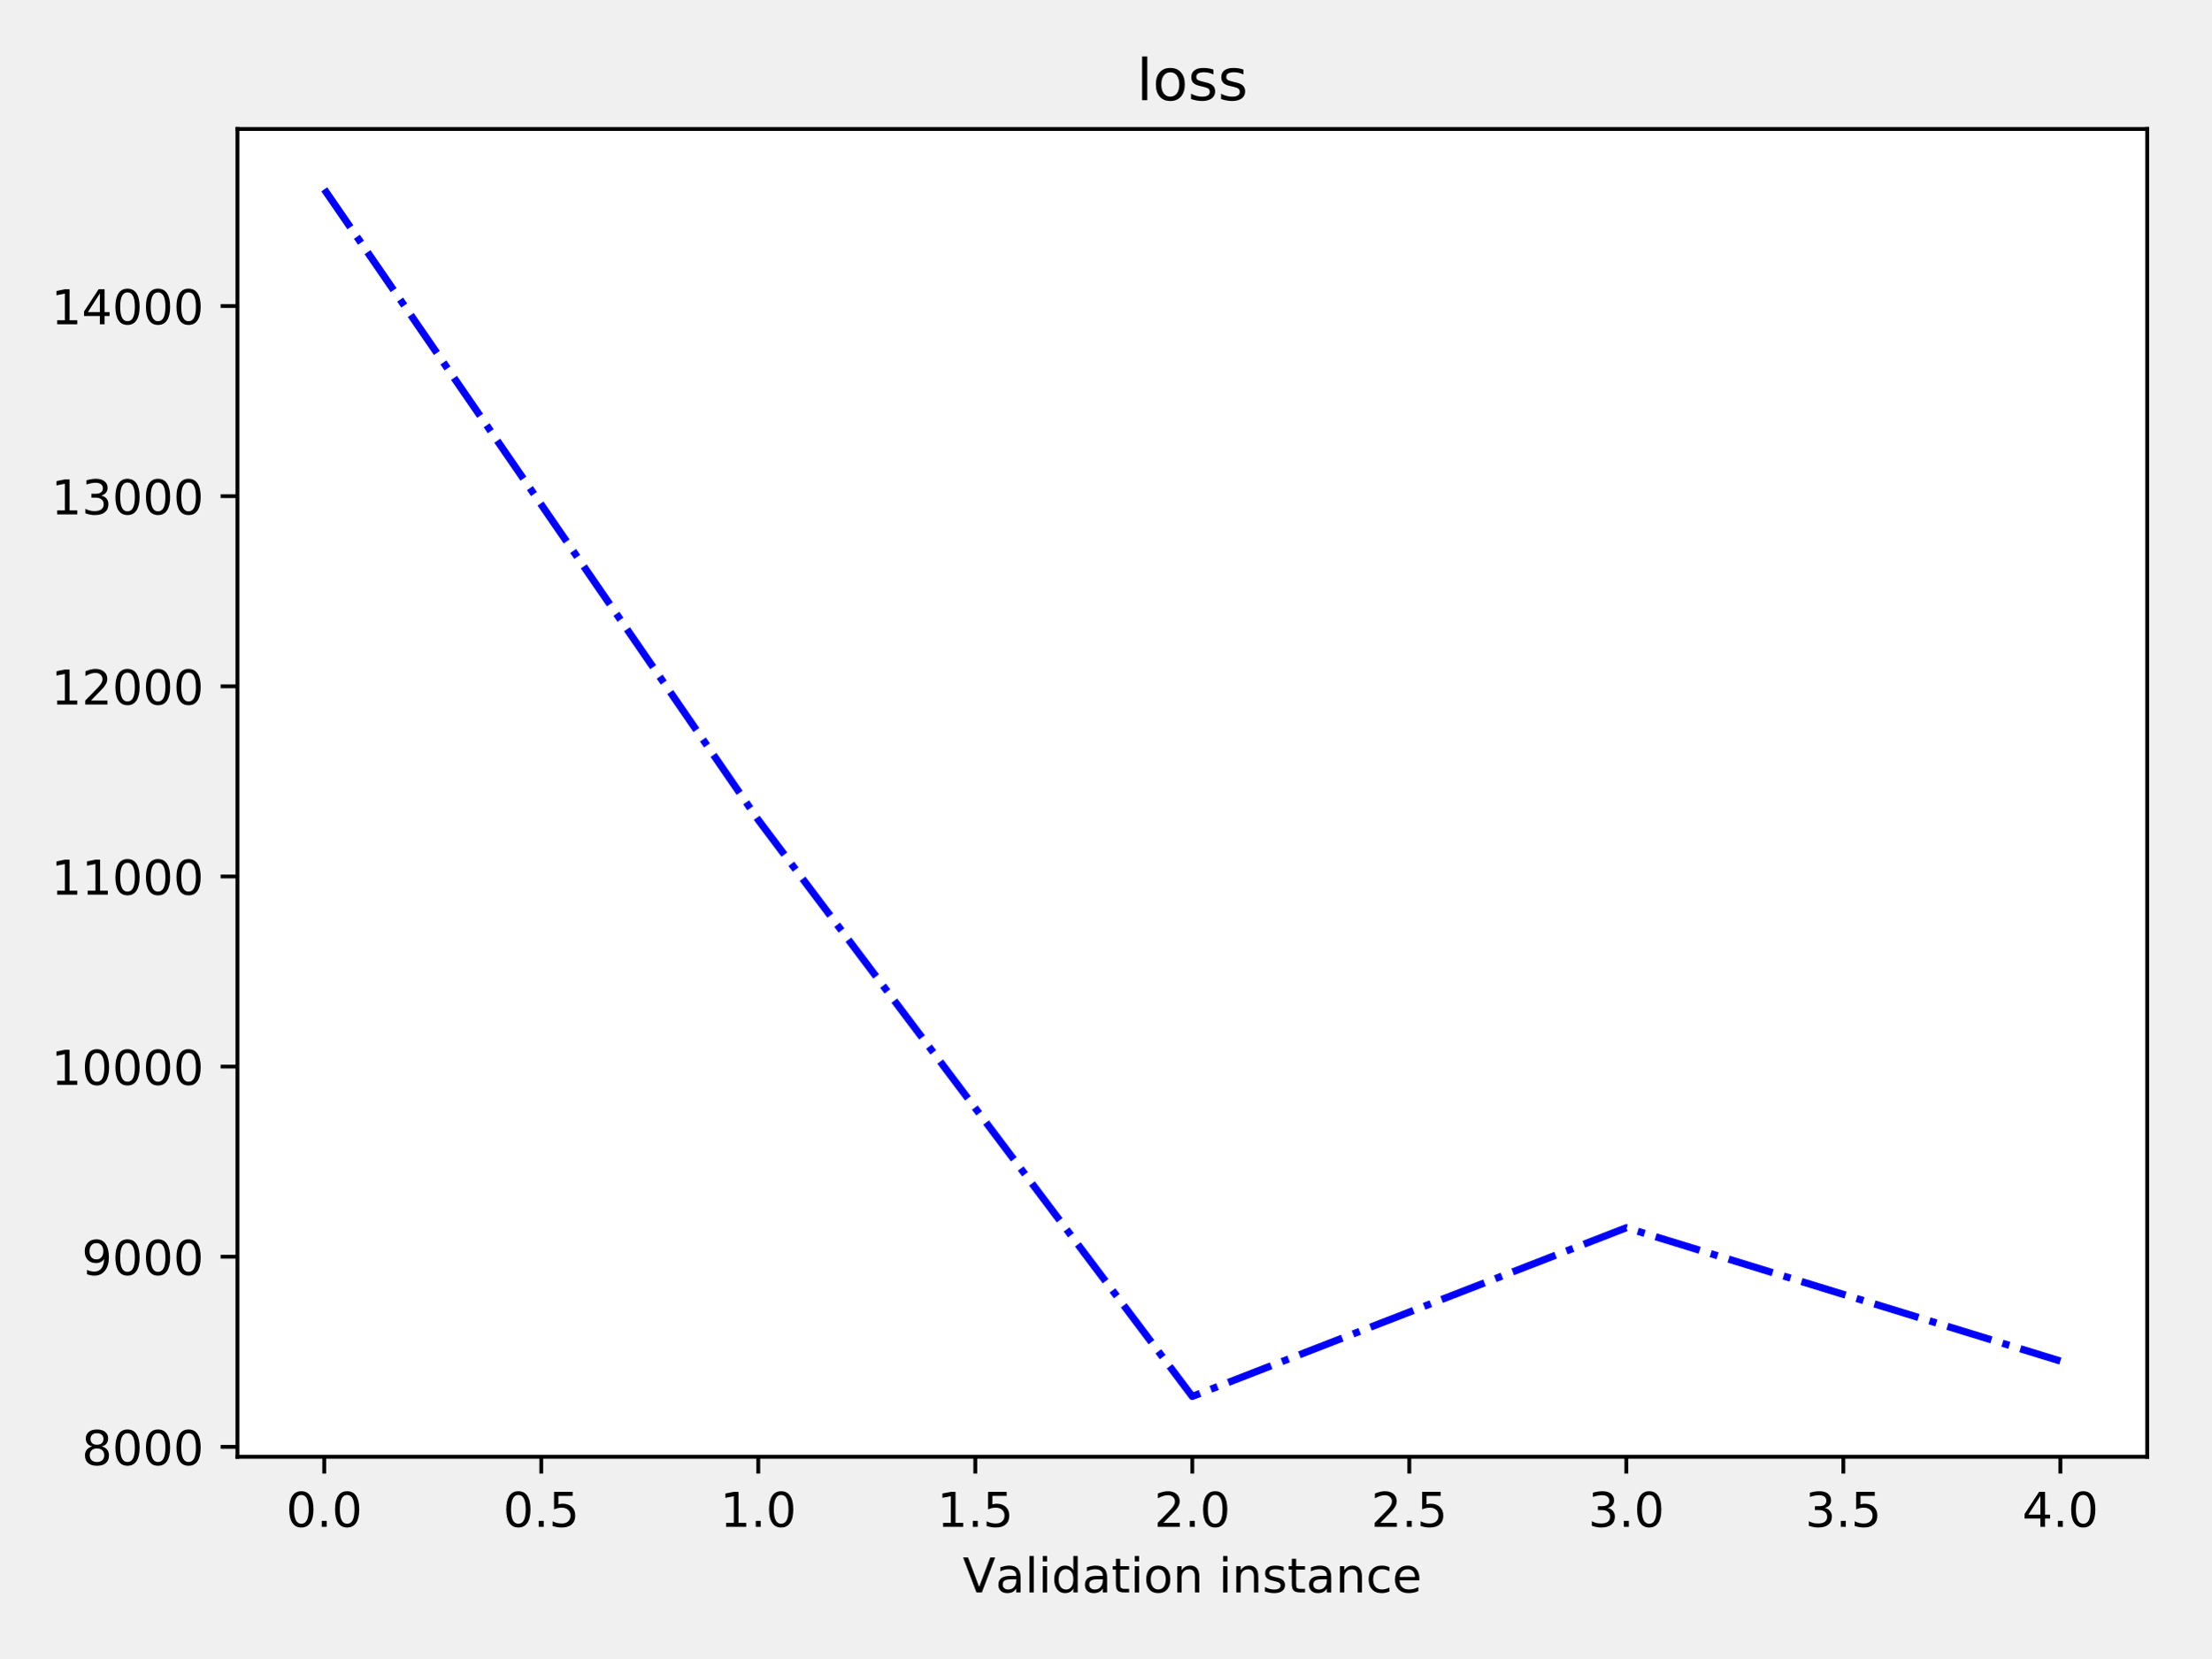
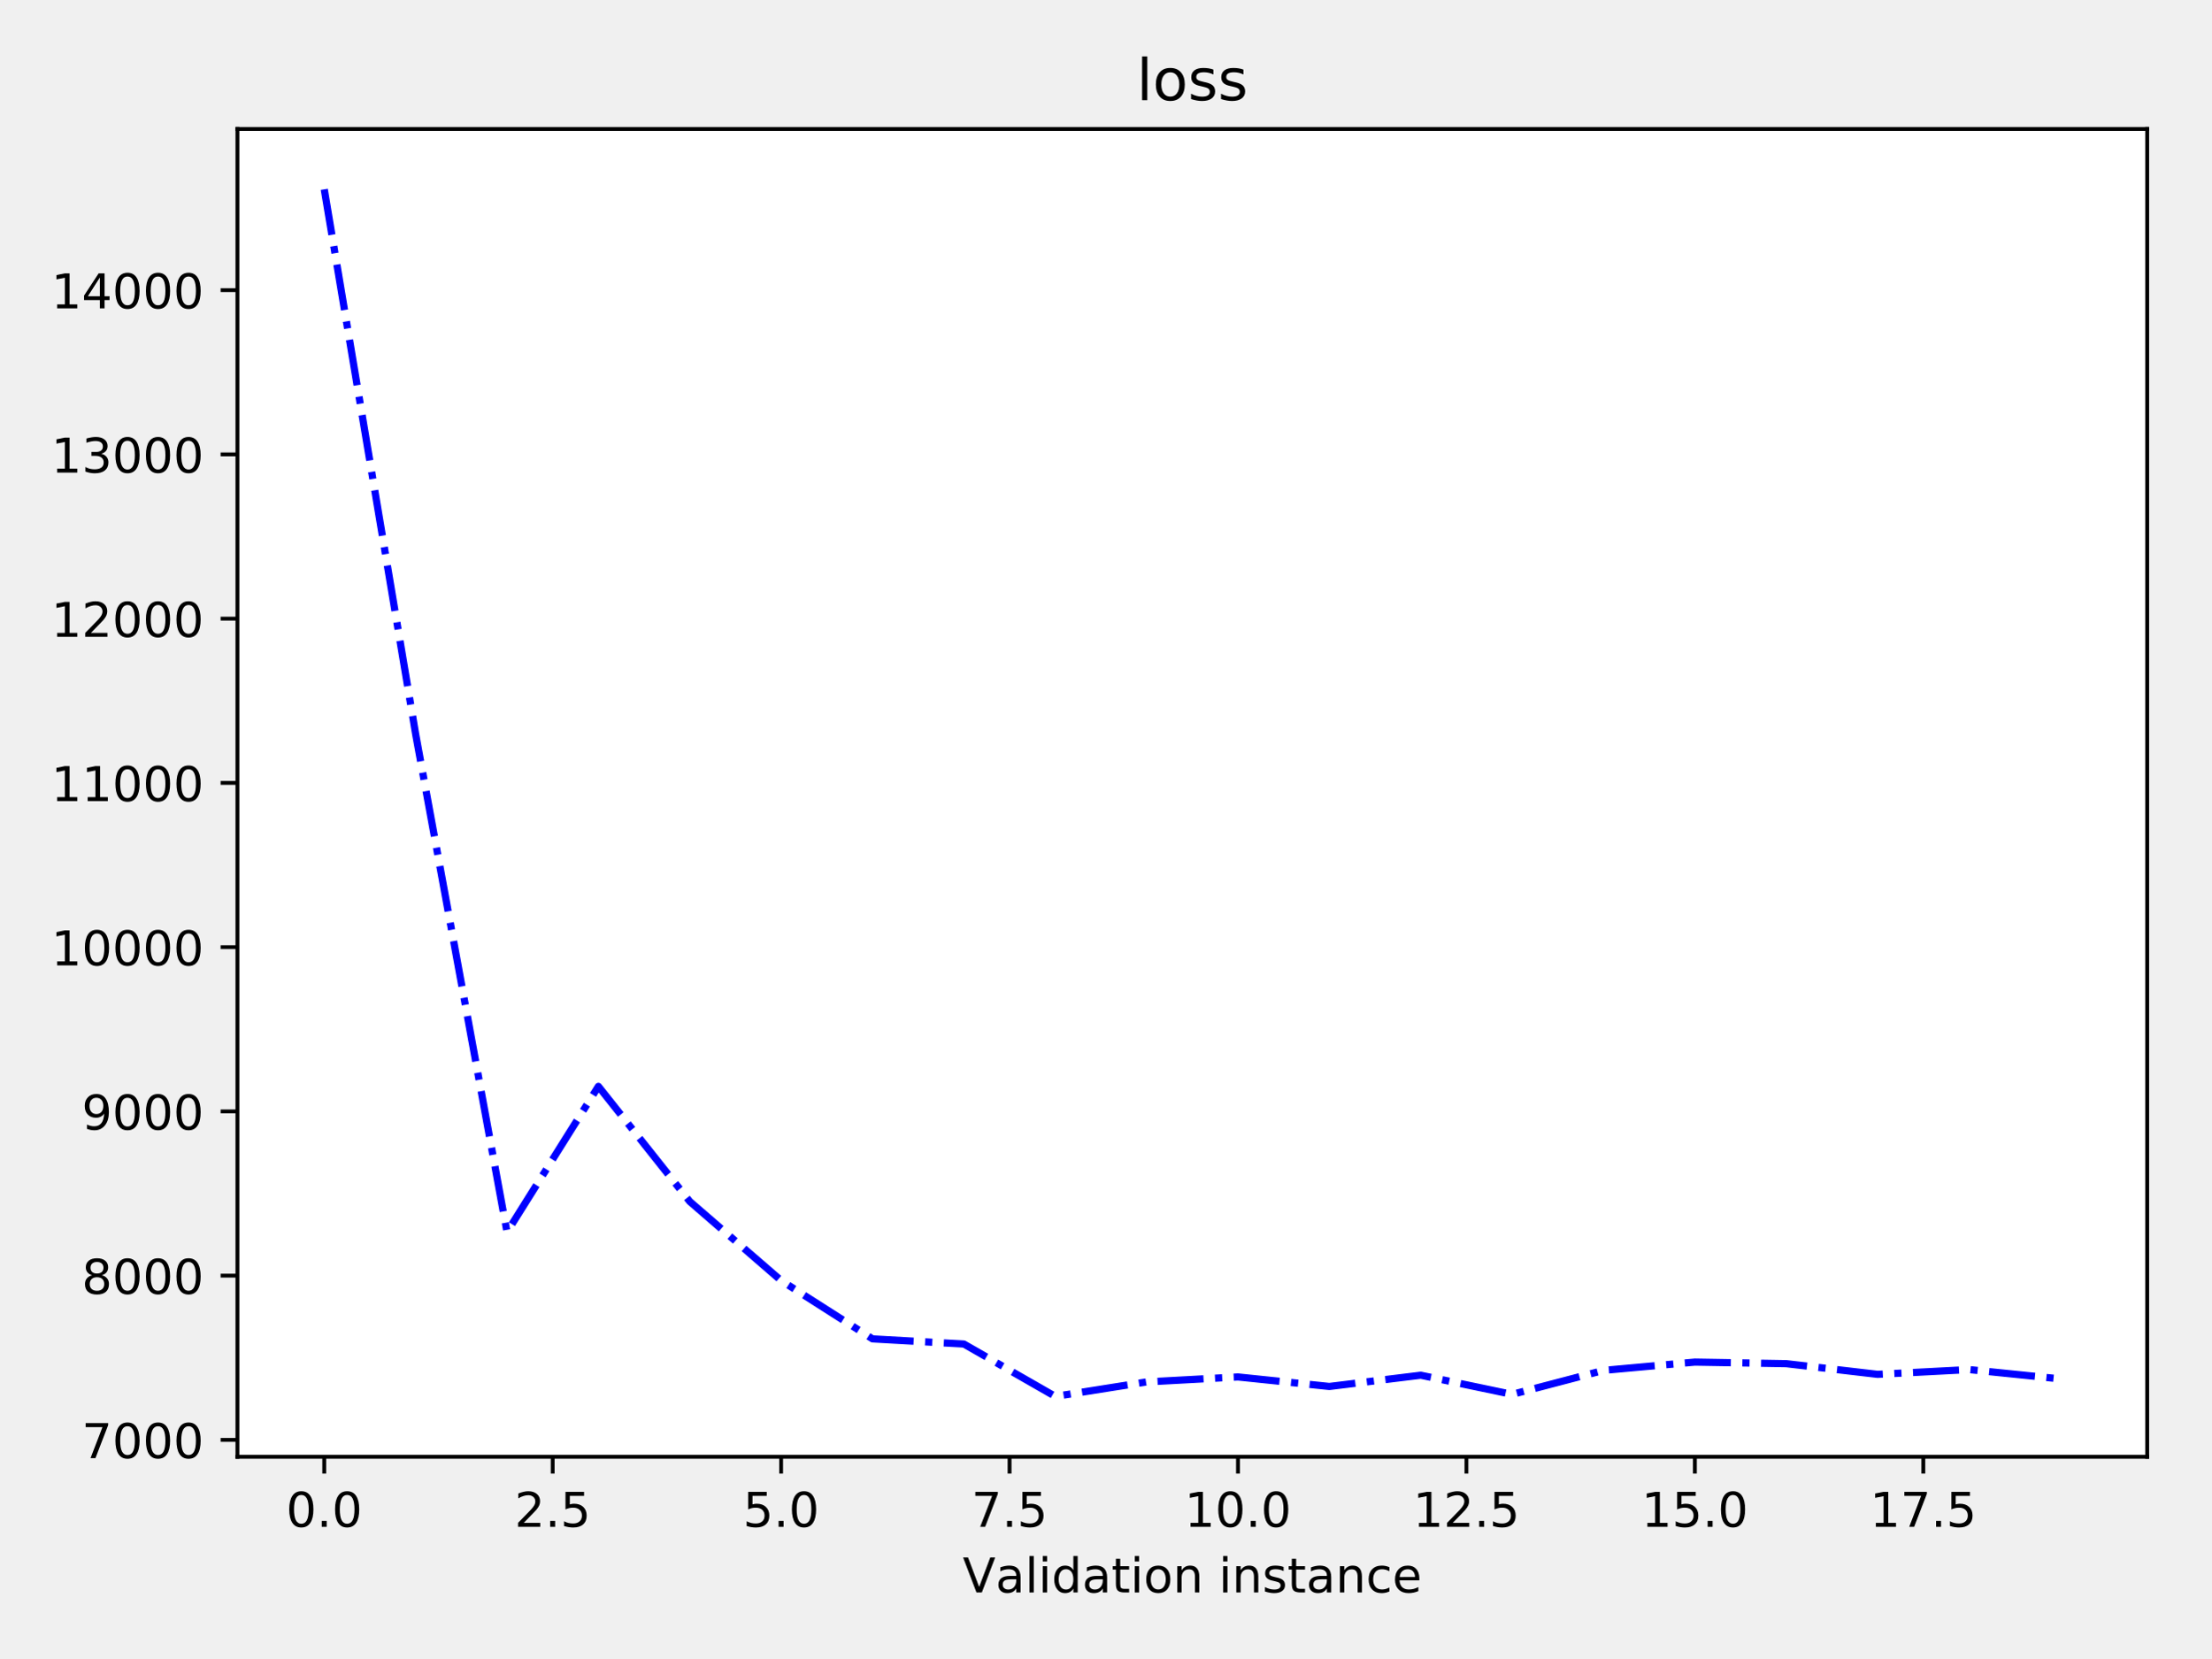
<svg xmlns="http://www.w3.org/2000/svg" xmlns:xlink="http://www.w3.org/1999/xlink" height="345.6pt" version="1.1" viewBox="0 0 460.8 345.6" width="460.8pt">
  <defs>
    <style type="text/css">
*{stroke-linecap:butt;stroke-linejoin:round;}
  </style>
  </defs>
  <g id="figure_1">
    <g id="axes_1">
      <g id="patch_1">
        <path d="M 49.48 303.64  L 447.48 303.64  L 447.48 26.88  L 49.48 26.88  z " style="fill:#ffffff;" />
      </g>
      <g id="matplotlib.axis_1">
        <g id="xtick_1">
          <g id="line2d_1">
            <defs>
-               <path d="M 0 0  L 0 3.5  " id="m86017aa1d9" style="stroke:#000000;stroke-width:0.8;" />
-             </defs>
-             <g>
-               <use style="stroke:#000000;stroke-width:0.8;" x="67.571" xlink:href="#m86017aa1d9" y="303.64" />
+               <path d="M 0 0  L 0 3.5  " id="ma559f43ba3" style="stroke:#000000;stroke-width:0.8;" />
+             </defs>
+             <g>
+               <use style="stroke:#000000;stroke-width:0.8;" x="67.571" xlink:href="#ma559f43ba3" y="303.64" />
            </g>
          </g>
          <g id="text_1">
            <defs>
              <path d="M 31.781 66.406  Q 24.172 66.406 20.328 58.906  Q 16.5 51.422 16.5 36.375  Q 16.5 21.391 20.328 13.891  Q 24.172 6.391 31.781 6.391  Q 39.453 6.391 43.281 13.891  Q 47.125 21.391 47.125 36.375  Q 47.125 51.422 43.281 58.906  Q 39.453 66.406 31.781 66.406  z M 31.781 74.219  Q 44.047 74.219 50.516 64.516  Q 56.984 54.828 56.984 36.375  Q 56.984 17.969 50.516 8.266  Q 44.047 -1.422 31.781 -1.422  Q 19.531 -1.422 13.062 8.266  Q 6.594 17.969 6.594 36.375  Q 6.594 54.828 13.062 64.516  Q 19.531 74.219 31.781 74.219  z " id="DejaVuSans-30" />
              <path d="M 10.688 12.406  L 21 12.406  L 21 0  L 10.688 0  z " id="DejaVuSans-2e" />
            </defs>
            <g transform="translate(59.61935 318.2384)scale(0.1 -0.1)">
              <use xlink:href="#DejaVuSans-30" />
              <use x="63.623" xlink:href="#DejaVuSans-2e" />
              <use x="95.41" xlink:href="#DejaVuSans-30" />
            </g>
          </g>
        </g>
        <g id="xtick_2">
          <g id="line2d_2">
            <g>
-               <use style="stroke:#000000;stroke-width:0.8;" x="112.798" xlink:href="#m86017aa1d9" y="303.64" />
+               <use style="stroke:#000000;stroke-width:0.8;" x="115.179" xlink:href="#ma559f43ba3" y="303.64" />
            </g>
          </g>
          <g id="text_2">
            <defs>
+               <path d="M 19.188 8.297  L 53.609 8.297  L 53.609 0  L 7.328 0  L 7.328 8.297  Q 12.938 14.109 22.625 23.891  Q 32.328 33.688 34.812 36.531  Q 39.547 41.844 41.422 45.531  Q 43.312 49.219 43.312 52.781  Q 43.312 58.594 39.234 62.25  Q 35.156 65.922 28.609 65.922  Q 23.969 65.922 18.812 64.312  Q 13.672 62.703 7.812 59.422  L 7.812 69.391  Q 13.766 71.781 18.938 73  Q 24.125 74.219 28.422 74.219  Q 39.75 74.219 46.484 68.547  Q 53.219 62.891 53.219 53.422  Q 53.219 48.922 51.531 44.891  Q 49.859 40.875 45.406 35.406  Q 44.188 33.984 37.641 27.219  Q 31.109 20.453 19.188 8.297  z " id="DejaVuSans-32" />
              <path d="M 10.797 72.906  L 49.516 72.906  L 49.516 64.594  L 19.828 64.594  L 19.828 46.734  Q 21.969 47.469 24.109 47.828  Q 26.266 48.188 28.422 48.188  Q 40.625 48.188 47.75 41.5  Q 54.891 34.812 54.891 23.391  Q 54.891 11.625 47.562 5.094  Q 40.234 -1.422 26.906 -1.422  Q 22.312 -1.422 17.547 -0.641  Q 12.797 0.141 7.719 1.703  L 7.719 11.625  Q 12.109 9.234 16.797 8.062  Q 21.484 6.891 26.703 6.891  Q 35.156 6.891 40.078 11.328  Q 45.016 15.766 45.016 23.391  Q 45.016 31 40.078 35.438  Q 35.156 39.891 26.703 39.891  Q 22.75 39.891 18.812 39.016  Q 14.891 38.141 10.797 36.281  z " id="DejaVuSans-35" />
            </defs>
-             <g transform="translate(104.8466 318.2384)scale(0.1 -0.1)">
-               <use xlink:href="#DejaVuSans-30" />
-               <use x="63.623" xlink:href="#DejaVuSans-2e" />
-               <use x="95.41" xlink:href="#DejaVuSans-35" />
-             </g>
-           </g>
-         </g>
-         <g id="xtick_3">
-           <g id="line2d_3">
-             <g>
-               <use style="stroke:#000000;stroke-width:0.8;" x="158.025" xlink:href="#m86017aa1d9" y="303.64" />
-             </g>
-           </g>
-           <g id="text_3">
-             <defs>
-               <path d="M 12.406 8.297  L 28.516 8.297  L 28.516 63.922  L 10.984 60.406  L 10.984 69.391  L 28.422 72.906  L 38.281 72.906  L 38.281 8.297  L 54.391 8.297  L 54.391 0  L 12.406 0  z " id="DejaVuSans-31" />
-             </defs>
-             <g transform="translate(150.0739 318.2384)scale(0.1 -0.1)">
-               <use xlink:href="#DejaVuSans-31" />
-               <use x="63.623" xlink:href="#DejaVuSans-2e" />
-               <use x="95.41" xlink:href="#DejaVuSans-30" />
-             </g>
-           </g>
-         </g>
-         <g id="xtick_4">
-           <g id="line2d_4">
-             <g>
-               <use style="stroke:#000000;stroke-width:0.8;" x="203.253" xlink:href="#m86017aa1d9" y="303.64" />
-             </g>
-           </g>
-           <g id="text_4">
-             <g transform="translate(195.3012 318.2384)scale(0.1 -0.1)">
-               <use xlink:href="#DejaVuSans-31" />
-               <use x="63.623" xlink:href="#DejaVuSans-2e" />
-               <use x="95.41" xlink:href="#DejaVuSans-35" />
-             </g>
-           </g>
-         </g>
-         <g id="xtick_5">
-           <g id="line2d_5">
-             <g>
-               <use style="stroke:#000000;stroke-width:0.8;" x="248.48" xlink:href="#m86017aa1d9" y="303.64" />
-             </g>
-           </g>
-           <g id="text_5">
-             <defs>
-               <path d="M 19.188 8.297  L 53.609 8.297  L 53.609 0  L 7.328 0  L 7.328 8.297  Q 12.938 14.109 22.625 23.891  Q 32.328 33.688 34.812 36.531  Q 39.547 41.844 41.422 45.531  Q 43.312 49.219 43.312 52.781  Q 43.312 58.594 39.234 62.25  Q 35.156 65.922 28.609 65.922  Q 23.969 65.922 18.812 64.312  Q 13.672 62.703 7.812 59.422  L 7.812 69.391  Q 13.766 71.781 18.938 73  Q 24.125 74.219 28.422 74.219  Q 39.75 74.219 46.484 68.547  Q 53.219 62.891 53.219 53.422  Q 53.219 48.922 51.531 44.891  Q 49.859 40.875 45.406 35.406  Q 44.188 33.984 37.641 27.219  Q 31.109 20.453 19.188 8.297  z " id="DejaVuSans-32" />
-             </defs>
-             <g transform="translate(240.5284 318.2384)scale(0.1 -0.1)">
-               <use xlink:href="#DejaVuSans-32" />
-               <use x="63.623" xlink:href="#DejaVuSans-2e" />
-               <use x="95.41" xlink:href="#DejaVuSans-30" />
-             </g>
-           </g>
-         </g>
-         <g id="xtick_6">
-           <g id="line2d_6">
-             <g>
-               <use style="stroke:#000000;stroke-width:0.8;" x="293.707" xlink:href="#m86017aa1d9" y="303.64" />
-             </g>
-           </g>
-           <g id="text_6">
-             <g transform="translate(285.7557 318.2384)scale(0.1 -0.1)">
+             <g transform="translate(107.227 318.2384)scale(0.1 -0.1)">
              <use xlink:href="#DejaVuSans-32" />
              <use x="63.623" xlink:href="#DejaVuSans-2e" />
              <use x="95.41" xlink:href="#DejaVuSans-35" />
            </g>
          </g>
        </g>
+         <g id="xtick_3">
+           <g id="line2d_3">
+             <g>
+               <use style="stroke:#000000;stroke-width:0.8;" x="162.786" xlink:href="#ma559f43ba3" y="303.64" />
+             </g>
+           </g>
+           <g id="text_3">
+             <g transform="translate(154.8347 318.2384)scale(0.1 -0.1)">
+               <use xlink:href="#DejaVuSans-35" />
+               <use x="63.623" xlink:href="#DejaVuSans-2e" />
+               <use x="95.41" xlink:href="#DejaVuSans-30" />
+             </g>
+           </g>
+         </g>
+         <g id="xtick_4">
+           <g id="line2d_4">
+             <g>
+               <use style="stroke:#000000;stroke-width:0.8;" x="210.394" xlink:href="#ma559f43ba3" y="303.64" />
+             </g>
+           </g>
+           <g id="text_4">
+             <defs>
+               <path d="M 8.203 72.906  L 55.078 72.906  L 55.078 68.703  L 28.609 0  L 18.312 0  L 43.219 64.594  L 8.203 64.594  z " id="DejaVuSans-37" />
+             </defs>
+             <g transform="translate(202.4423 318.2384)scale(0.1 -0.1)">
+               <use xlink:href="#DejaVuSans-37" />
+               <use x="63.623" xlink:href="#DejaVuSans-2e" />
+               <use x="95.41" xlink:href="#DejaVuSans-35" />
+             </g>
+           </g>
+         </g>
+         <g id="xtick_5">
+           <g id="line2d_5">
+             <g>
+               <use style="stroke:#000000;stroke-width:0.8;" x="258.002" xlink:href="#ma559f43ba3" y="303.64" />
+             </g>
+           </g>
+           <g id="text_5">
+             <defs>
+               <path d="M 12.406 8.297  L 28.516 8.297  L 28.516 63.922  L 10.984 60.406  L 10.984 69.391  L 28.422 72.906  L 38.281 72.906  L 38.281 8.297  L 54.391 8.297  L 54.391 0  L 12.406 0  z " id="DejaVuSans-31" />
+             </defs>
+             <g transform="translate(246.8687 318.2384)scale(0.1 -0.1)">
+               <use xlink:href="#DejaVuSans-31" />
+               <use x="63.623" xlink:href="#DejaVuSans-30" />
+               <use x="127.246" xlink:href="#DejaVuSans-2e" />
+               <use x="159.033" xlink:href="#DejaVuSans-30" />
+             </g>
+           </g>
+         </g>
+         <g id="xtick_6">
+           <g id="line2d_6">
+             <g>
+               <use style="stroke:#000000;stroke-width:0.8;" x="305.609" xlink:href="#ma559f43ba3" y="303.64" />
+             </g>
+           </g>
+           <g id="text_6">
+             <g transform="translate(294.4764 318.2384)scale(0.1 -0.1)">
+               <use xlink:href="#DejaVuSans-31" />
+               <use x="63.623" xlink:href="#DejaVuSans-32" />
+               <use x="127.246" xlink:href="#DejaVuSans-2e" />
+               <use x="159.033" xlink:href="#DejaVuSans-35" />
+             </g>
+           </g>
+         </g>
        <g id="xtick_7">
          <g id="line2d_7">
            <g>
-               <use style="stroke:#000000;stroke-width:0.8;" x="338.935" xlink:href="#m86017aa1d9" y="303.64" />
+               <use style="stroke:#000000;stroke-width:0.8;" x="353.217" xlink:href="#ma559f43ba3" y="303.64" />
            </g>
          </g>
          <g id="text_7">
-             <defs>
-               <path d="M 40.578 39.312  Q 47.656 37.797 51.625 33  Q 55.609 28.219 55.609 21.188  Q 55.609 10.406 48.188 4.484  Q 40.766 -1.422 27.094 -1.422  Q 22.516 -1.422 17.656 -0.516  Q 12.797 0.391 7.625 2.203  L 7.625 11.719  Q 11.719 9.328 16.594 8.109  Q 21.484 6.891 26.812 6.891  Q 36.078 6.891 40.938 10.547  Q 45.797 14.203 45.797 21.188  Q 45.797 27.641 41.281 31.266  Q 36.766 34.906 28.719 34.906  L 20.219 34.906  L 20.219 43.016  L 29.109 43.016  Q 36.375 43.016 40.234 45.922  Q 44.094 48.828 44.094 54.297  Q 44.094 59.906 40.109 62.906  Q 36.141 65.922 28.719 65.922  Q 24.656 65.922 20.016 65.031  Q 15.375 64.156 9.812 62.312  L 9.812 71.094  Q 15.438 72.656 20.344 73.438  Q 25.25 74.219 29.594 74.219  Q 40.828 74.219 47.359 69.109  Q 53.906 64.016 53.906 55.328  Q 53.906 49.266 50.438 45.094  Q 46.969 40.922 40.578 39.312  z " id="DejaVuSans-33" />
-             </defs>
-             <g transform="translate(330.983 318.2384)scale(0.1 -0.1)">
-               <use xlink:href="#DejaVuSans-33" />
-               <use x="63.623" xlink:href="#DejaVuSans-2e" />
-               <use x="95.41" xlink:href="#DejaVuSans-30" />
+             <g transform="translate(342.084 318.2384)scale(0.1 -0.1)">
+               <use xlink:href="#DejaVuSans-31" />
+               <use x="63.623" xlink:href="#DejaVuSans-35" />
+               <use x="127.246" xlink:href="#DejaVuSans-2e" />
+               <use x="159.033" xlink:href="#DejaVuSans-30" />
            </g>
          </g>
        </g>
        <g id="xtick_8">
          <g id="line2d_8">
            <g>
-               <use style="stroke:#000000;stroke-width:0.8;" x="384.162" xlink:href="#m86017aa1d9" y="303.64" />
+               <use style="stroke:#000000;stroke-width:0.8;" x="400.824" xlink:href="#ma559f43ba3" y="303.64" />
            </g>
          </g>
          <g id="text_8">
-             <g transform="translate(376.2103 318.2384)scale(0.1 -0.1)">
-               <use xlink:href="#DejaVuSans-33" />
-               <use x="63.623" xlink:href="#DejaVuSans-2e" />
-               <use x="95.41" xlink:href="#DejaVuSans-35" />
-             </g>
-           </g>
-         </g>
-         <g id="xtick_9">
-           <g id="line2d_9">
-             <g>
-               <use style="stroke:#000000;stroke-width:0.8;" x="429.389" xlink:href="#m86017aa1d9" y="303.64" />
-             </g>
-           </g>
-           <g id="text_9">
-             <defs>
-               <path d="M 37.797 64.312  L 12.891 25.391  L 37.797 25.391  z M 35.203 72.906  L 47.609 72.906  L 47.609 25.391  L 58.016 25.391  L 58.016 17.188  L 47.609 17.188  L 47.609 0  L 37.797 0  L 37.797 17.188  L 4.891 17.188  L 4.891 26.703  z " id="DejaVuSans-34" />
-             </defs>
-             <g transform="translate(421.4375 318.2384)scale(0.1 -0.1)">
-               <use xlink:href="#DejaVuSans-34" />
-               <use x="63.623" xlink:href="#DejaVuSans-2e" />
-               <use x="95.41" xlink:href="#DejaVuSans-30" />
-             </g>
-           </g>
-         </g>
-         <g id="text_10">
+             <g transform="translate(389.6917 318.2384)scale(0.1 -0.1)">
+               <use xlink:href="#DejaVuSans-31" />
+               <use x="63.623" xlink:href="#DejaVuSans-37" />
+               <use x="127.246" xlink:href="#DejaVuSans-2e" />
+               <use x="159.033" xlink:href="#DejaVuSans-35" />
+             </g>
+           </g>
+         </g>
+         <g id="text_9">
          <defs>
            <path d="M 28.609 0  L 0.781 72.906  L 11.078 72.906  L 34.188 11.531  L 57.328 72.906  L 67.578 72.906  L 39.797 0  z " id="DejaVuSans-56" />
            <path d="M 34.281 27.484  Q 23.391 27.484 19.188 25  Q 14.984 22.516 14.984 16.5  Q 14.984 11.719 18.141 8.906  Q 21.297 6.109 26.703 6.109  Q 34.188 6.109 38.703 11.406  Q 43.219 16.703 43.219 25.484  L 43.219 27.484  z M 52.203 31.203  L 52.203 0  L 43.219 0  L 43.219 8.297  Q 40.141 3.328 35.547 0.953  Q 30.953 -1.422 24.312 -1.422  Q 15.922 -1.422 10.953 3.297  Q 6 8.016 6 15.922  Q 6 25.141 12.172 29.828  Q 18.359 34.516 30.609 34.516  L 43.219 34.516  L 43.219 35.406  Q 43.219 41.609 39.141 45  Q 35.062 48.391 27.688 48.391  Q 23 48.391 18.547 47.266  Q 14.109 46.141 10.016 43.891  L 10.016 52.203  Q 14.938 54.109 19.578 55.047  Q 24.219 56 28.609 56  Q 40.484 56 46.344 49.844  Q 52.203 43.703 52.203 31.203  z " id="DejaVuSans-61" />
            <path d="M 9.422 75.984  L 18.406 75.984  L 18.406 0  L 9.422 0  z " id="DejaVuSans-6c" />
            <path d="M 9.422 54.688  L 18.406 54.688  L 18.406 0  L 9.422 0  z M 9.422 75.984  L 18.406 75.984  L 18.406 64.594  L 9.422 64.594  z " id="DejaVuSans-69" />
            <path d="M 45.406 46.391  L 45.406 75.984  L 54.391 75.984  L 54.391 0  L 45.406 0  L 45.406 8.203  Q 42.578 3.328 38.25 0.953  Q 33.938 -1.422 27.875 -1.422  Q 17.969 -1.422 11.734 6.484  Q 5.516 14.406 5.516 27.297  Q 5.516 40.188 11.734 48.094  Q 17.969 56 27.875 56  Q 33.938 56 38.25 53.625  Q 42.578 51.266 45.406 46.391  z M 14.797 27.297  Q 14.797 17.391 18.875 11.75  Q 22.953 6.109 30.078 6.109  Q 37.203 6.109 41.297 11.75  Q 45.406 17.391 45.406 27.297  Q 45.406 37.203 41.297 42.844  Q 37.203 48.484 30.078 48.484  Q 22.953 48.484 18.875 42.844  Q 14.797 37.203 14.797 27.297  z " id="DejaVuSans-64" />
            <path d="M 18.312 70.219  L 18.312 54.688  L 36.812 54.688  L 36.812 47.703  L 18.312 47.703  L 18.312 18.016  Q 18.312 11.328 20.141 9.422  Q 21.969 7.516 27.594 7.516  L 36.812 7.516  L 36.812 0  L 27.594 0  Q 17.188 0 13.234 3.875  Q 9.281 7.766 9.281 18.016  L 9.281 47.703  L 2.688 47.703  L 2.688 54.688  L 9.281 54.688  L 9.281 70.219  z " id="DejaVuSans-74" />
            <path d="M 30.609 48.391  Q 23.391 48.391 19.188 42.75  Q 14.984 37.109 14.984 27.297  Q 14.984 17.484 19.156 11.844  Q 23.344 6.203 30.609 6.203  Q 37.797 6.203 41.984 11.859  Q 46.188 17.531 46.188 27.297  Q 46.188 37.016 41.984 42.703  Q 37.797 48.391 30.609 48.391  z M 30.609 56  Q 42.328 56 49.016 48.375  Q 55.719 40.766 55.719 27.297  Q 55.719 13.875 49.016 6.219  Q 42.328 -1.422 30.609 -1.422  Q 18.844 -1.422 12.172 6.219  Q 5.516 13.875 5.516 27.297  Q 5.516 40.766 12.172 48.375  Q 18.844 56 30.609 56  z " id="DejaVuSans-6f" />
            <path d="M 54.891 33.016  L 54.891 0  L 45.906 0  L 45.906 32.719  Q 45.906 40.484 42.875 44.328  Q 39.844 48.188 33.797 48.188  Q 26.516 48.188 22.312 43.547  Q 18.109 38.922 18.109 30.906  L 18.109 0  L 9.078 0  L 9.078 54.688  L 18.109 54.688  L 18.109 46.188  Q 21.344 51.125 25.703 53.562  Q 30.078 56 35.797 56  Q 45.219 56 50.047 50.172  Q 54.891 44.344 54.891 33.016  z " id="DejaVuSans-6e" />
            <path id="DejaVuSans-20" />
            <path d="M 44.281 53.078  L 44.281 44.578  Q 40.484 46.531 36.375 47.5  Q 32.281 48.484 27.875 48.484  Q 21.188 48.484 17.844 46.438  Q 14.5 44.391 14.5 40.281  Q 14.5 37.156 16.891 35.375  Q 19.281 33.594 26.516 31.984  L 29.594 31.297  Q 39.156 29.25 43.188 25.516  Q 47.219 21.781 47.219 15.094  Q 47.219 7.469 41.188 3.016  Q 35.156 -1.422 24.609 -1.422  Q 20.219 -1.422 15.453 -0.562  Q 10.688 0.297 5.422 2  L 5.422 11.281  Q 10.406 8.688 15.234 7.391  Q 20.062 6.109 24.812 6.109  Q 31.156 6.109 34.562 8.281  Q 37.984 10.453 37.984 14.406  Q 37.984 18.062 35.516 20.016  Q 33.062 21.969 24.703 23.781  L 21.578 24.516  Q 13.234 26.266 9.516 29.906  Q 5.812 33.547 5.812 39.891  Q 5.812 47.609 11.281 51.797  Q 16.75 56 26.812 56  Q 31.781 56 36.172 55.266  Q 40.578 54.547 44.281 53.078  z " id="DejaVuSans-73" />
            <path d="M 48.781 52.594  L 48.781 44.188  Q 44.969 46.297 41.141 47.344  Q 37.312 48.391 33.406 48.391  Q 24.656 48.391 19.812 42.844  Q 14.984 37.312 14.984 27.297  Q 14.984 17.281 19.812 11.734  Q 24.656 6.203 33.406 6.203  Q 37.312 6.203 41.141 7.25  Q 44.969 8.297 48.781 10.406  L 48.781 2.094  Q 45.016 0.344 40.984 -0.531  Q 36.969 -1.422 32.422 -1.422  Q 20.062 -1.422 12.781 6.344  Q 5.516 14.109 5.516 27.297  Q 5.516 40.672 12.859 48.328  Q 20.219 56 33.016 56  Q 37.156 56 41.109 55.141  Q 45.062 54.297 48.781 52.594  z " id="DejaVuSans-63" />
            <path d="M 56.203 29.594  L 56.203 25.203  L 14.891 25.203  Q 15.484 15.922 20.484 11.062  Q 25.484 6.203 34.422 6.203  Q 39.594 6.203 44.453 7.469  Q 49.312 8.734 54.109 11.281  L 54.109 2.781  Q 49.266 0.734 44.188 -0.344  Q 39.109 -1.422 33.891 -1.422  Q 20.797 -1.422 13.156 6.188  Q 5.516 13.812 5.516 26.812  Q 5.516 40.234 12.766 48.109  Q 20.016 56 32.328 56  Q 43.359 56 49.781 48.891  Q 56.203 41.797 56.203 29.594  z M 47.219 32.234  Q 47.125 39.594 43.094 43.984  Q 39.062 48.391 32.422 48.391  Q 24.906 48.391 20.391 44.141  Q 15.875 39.891 15.188 32.172  z " id="DejaVuSans-65" />
          </defs>
          <g transform="translate(200.637 331.9166)scale(0.1 -0.1)">
            <use xlink:href="#DejaVuSans-56" />
            <use x="68.299" xlink:href="#DejaVuSans-61" />
            <use x="129.578" xlink:href="#DejaVuSans-6c" />
            <use x="157.361" xlink:href="#DejaVuSans-69" />
            <use x="185.145" xlink:href="#DejaVuSans-64" />
            <use x="248.621" xlink:href="#DejaVuSans-61" />
            <use x="309.9" xlink:href="#DejaVuSans-74" />
            <use x="349.109" xlink:href="#DejaVuSans-69" />
            <use x="376.893" xlink:href="#DejaVuSans-6f" />
            <use x="438.074" xlink:href="#DejaVuSans-6e" />
            <use x="501.453" xlink:href="#DejaVuSans-20" />
            <use x="533.24" xlink:href="#DejaVuSans-69" />
            <use x="561.023" xlink:href="#DejaVuSans-6e" />
            <use x="624.402" xlink:href="#DejaVuSans-73" />
            <use x="676.502" xlink:href="#DejaVuSans-74" />
            <use x="715.711" xlink:href="#DejaVuSans-61" />
            <use x="776.99" xlink:href="#DejaVuSans-6e" />
            <use x="840.369" xlink:href="#DejaVuSans-63" />
            <use x="895.35" xlink:href="#DejaVuSans-65" />
          </g>
        </g>
      </g>
      <g id="matplotlib.axis_2">
        <g id="ytick_1">
+           <g id="line2d_9">
+             <defs>
+               <path d="M 0 0  L -3.5 0  " id="ma85401eee9" style="stroke:#000000;stroke-width:0.8;" />
+             </defs>
+             <g>
+               <use style="stroke:#000000;stroke-width:0.8;" x="49.48" xlink:href="#ma85401eee9" y="300.117" />
+             </g>
+           </g>
+           <g id="text_10">
+             <g transform="translate(17.03 303.916)scale(0.1 -0.1)">
+               <use xlink:href="#DejaVuSans-37" />
+               <use x="63.623" xlink:href="#DejaVuSans-30" />
+               <use x="127.246" xlink:href="#DejaVuSans-30" />
+               <use x="190.869" xlink:href="#DejaVuSans-30" />
+             </g>
+           </g>
+         </g>
+         <g id="ytick_2">
          <g id="line2d_10">
-             <defs>
-               <path d="M 0 0  L -3.5 0  " id="m6a0ad5bc19" style="stroke:#000000;stroke-width:0.8;" />
-             </defs>
-             <g>
-               <use style="stroke:#000000;stroke-width:0.8;" x="49.48" xlink:href="#m6a0ad5bc19" y="301.572" />
+             <g>
+               <use style="stroke:#000000;stroke-width:0.8;" x="49.48" xlink:href="#ma85401eee9" y="265.882" />
            </g>
          </g>
          <g id="text_11">
            <defs>
              <path d="M 31.781 34.625  Q 24.75 34.625 20.719 30.859  Q 16.703 27.094 16.703 20.516  Q 16.703 13.922 20.719 10.156  Q 24.75 6.391 31.781 6.391  Q 38.812 6.391 42.859 10.172  Q 46.922 13.969 46.922 20.516  Q 46.922 27.094 42.891 30.859  Q 38.875 34.625 31.781 34.625  z M 21.922 38.812  Q 15.578 40.375 12.031 44.719  Q 8.5 49.078 8.5 55.328  Q 8.5 64.062 14.719 69.141  Q 20.953 74.219 31.781 74.219  Q 42.672 74.219 48.875 69.141  Q 55.078 64.062 55.078 55.328  Q 55.078 49.078 51.531 44.719  Q 48 40.375 41.703 38.812  Q 48.828 37.156 52.797 32.312  Q 56.781 27.484 56.781 20.516  Q 56.781 9.906 50.312 4.234  Q 43.844 -1.422 31.781 -1.422  Q 19.734 -1.422 13.25 4.234  Q 6.781 9.906 6.781 20.516  Q 6.781 27.484 10.781 32.312  Q 14.797 37.156 21.922 38.812  z M 18.312 54.391  Q 18.312 48.734 21.844 45.562  Q 25.391 42.391 31.781 42.391  Q 38.141 42.391 41.719 45.562  Q 45.312 48.734 45.312 54.391  Q 45.312 60.062 41.719 63.234  Q 38.141 66.406 31.781 66.406  Q 25.391 66.406 21.844 63.234  Q 18.312 60.062 18.312 54.391  z " id="DejaVuSans-38" />
            </defs>
-             <g transform="translate(17.03 305.3713)scale(0.1 -0.1)">
+             <g transform="translate(17.03 269.6808)scale(0.1 -0.1)">
              <use xlink:href="#DejaVuSans-38" />
              <use x="63.623" xlink:href="#DejaVuSans-30" />
              <use x="127.246" xlink:href="#DejaVuSans-30" />
              <use x="190.869" xlink:href="#DejaVuSans-30" />
            </g>
          </g>
        </g>
-         <g id="ytick_2">
+         <g id="ytick_3">
          <g id="line2d_11">
            <g>
-               <use style="stroke:#000000;stroke-width:0.8;" x="49.48" xlink:href="#m6a0ad5bc19" y="261.94" />
+               <use style="stroke:#000000;stroke-width:0.8;" x="49.48" xlink:href="#ma85401eee9" y="231.646" />
            </g>
          </g>
          <g id="text_12">
            <defs>
              <path d="M 10.984 1.516  L 10.984 10.5  Q 14.703 8.734 18.5 7.812  Q 22.312 6.891 25.984 6.891  Q 35.75 6.891 40.891 13.453  Q 46.047 20.016 46.781 33.406  Q 43.953 29.203 39.594 26.953  Q 35.25 24.703 29.984 24.703  Q 19.047 24.703 12.672 31.312  Q 6.297 37.938 6.297 49.422  Q 6.297 60.641 12.938 67.422  Q 19.578 74.219 30.609 74.219  Q 43.266 74.219 49.922 64.516  Q 56.594 54.828 56.594 36.375  Q 56.594 19.141 48.406 8.859  Q 40.234 -1.422 26.422 -1.422  Q 22.703 -1.422 18.891 -0.688  Q 15.094 0.047 10.984 1.516  z M 30.609 32.422  Q 37.25 32.422 41.125 36.953  Q 45.016 41.5 45.016 49.422  Q 45.016 57.281 41.125 61.844  Q 37.25 66.406 30.609 66.406  Q 23.969 66.406 20.094 61.844  Q 16.219 57.281 16.219 49.422  Q 16.219 41.5 20.094 36.953  Q 23.969 32.422 30.609 32.422  z " id="DejaVuSans-39" />
            </defs>
-             <g transform="translate(17.03 265.7396)scale(0.1 -0.1)">
+             <g transform="translate(17.03 235.4455)scale(0.1 -0.1)">
              <use xlink:href="#DejaVuSans-39" />
              <use x="63.623" xlink:href="#DejaVuSans-30" />
              <use x="127.246" xlink:href="#DejaVuSans-30" />
              <use x="190.869" xlink:href="#DejaVuSans-30" />
            </g>
          </g>
        </g>
-         <g id="ytick_3">
+         <g id="ytick_4">
          <g id="line2d_12">
            <g>
-               <use style="stroke:#000000;stroke-width:0.8;" x="49.48" xlink:href="#m6a0ad5bc19" y="222.309" />
+               <use style="stroke:#000000;stroke-width:0.8;" x="49.48" xlink:href="#ma85401eee9" y="197.411" />
            </g>
          </g>
          <g id="text_13">
-             <g transform="translate(10.6675 226.1079)scale(0.1 -0.1)">
-               <use xlink:href="#DejaVuSans-31" />
-               <use x="63.623" xlink:href="#DejaVuSans-30" />
-               <use x="127.246" xlink:href="#DejaVuSans-30" />
-               <use x="190.869" xlink:href="#DejaVuSans-30" />
-               <use x="254.492" xlink:href="#DejaVuSans-30" />
-             </g>
-           </g>
-         </g>
-         <g id="ytick_4">
+             <g transform="translate(10.6675 201.2103)scale(0.1 -0.1)">
+               <use xlink:href="#DejaVuSans-31" />
+               <use x="63.623" xlink:href="#DejaVuSans-30" />
+               <use x="127.246" xlink:href="#DejaVuSans-30" />
+               <use x="190.869" xlink:href="#DejaVuSans-30" />
+               <use x="254.492" xlink:href="#DejaVuSans-30" />
+             </g>
+           </g>
+         </g>
+         <g id="ytick_5">
          <g id="line2d_13">
            <g>
-               <use style="stroke:#000000;stroke-width:0.8;" x="49.48" xlink:href="#m6a0ad5bc19" y="182.677" />
+               <use style="stroke:#000000;stroke-width:0.8;" x="49.48" xlink:href="#ma85401eee9" y="163.176" />
            </g>
          </g>
          <g id="text_14">
-             <g transform="translate(10.6675 186.4762)scale(0.1 -0.1)">
+             <g transform="translate(10.6675 166.975)scale(0.1 -0.1)">
              <use xlink:href="#DejaVuSans-31" />
              <use x="63.623" xlink:href="#DejaVuSans-31" />
              <use x="127.246" xlink:href="#DejaVuSans-30" />
              <use x="190.869" xlink:href="#DejaVuSans-30" />
              <use x="254.492" xlink:href="#DejaVuSans-30" />
            </g>
          </g>
        </g>
-         <g id="ytick_5">
+         <g id="ytick_6">
          <g id="line2d_14">
            <g>
-               <use style="stroke:#000000;stroke-width:0.8;" x="49.48" xlink:href="#m6a0ad5bc19" y="143.045" />
+               <use style="stroke:#000000;stroke-width:0.8;" x="49.48" xlink:href="#ma85401eee9" y="128.941" />
            </g>
          </g>
          <g id="text_15">
-             <g transform="translate(10.6675 146.8444)scale(0.1 -0.1)">
+             <g transform="translate(10.6675 132.7398)scale(0.1 -0.1)">
              <use xlink:href="#DejaVuSans-31" />
              <use x="63.623" xlink:href="#DejaVuSans-32" />
              <use x="127.246" xlink:href="#DejaVuSans-30" />
              <use x="190.869" xlink:href="#DejaVuSans-30" />
              <use x="254.492" xlink:href="#DejaVuSans-30" />
            </g>
          </g>
        </g>
-         <g id="ytick_6">
+         <g id="ytick_7">
          <g id="line2d_15">
            <g>
-               <use style="stroke:#000000;stroke-width:0.8;" x="49.48" xlink:href="#m6a0ad5bc19" y="103.414" />
+               <use style="stroke:#000000;stroke-width:0.8;" x="49.48" xlink:href="#ma85401eee9" y="94.705" />
            </g>
          </g>
          <g id="text_16">
-             <g transform="translate(10.6675 107.2127)scale(0.1 -0.1)">
+             <defs>
+               <path d="M 40.578 39.312  Q 47.656 37.797 51.625 33  Q 55.609 28.219 55.609 21.188  Q 55.609 10.406 48.188 4.484  Q 40.766 -1.422 27.094 -1.422  Q 22.516 -1.422 17.656 -0.516  Q 12.797 0.391 7.625 2.203  L 7.625 11.719  Q 11.719 9.328 16.594 8.109  Q 21.484 6.891 26.812 6.891  Q 36.078 6.891 40.938 10.547  Q 45.797 14.203 45.797 21.188  Q 45.797 27.641 41.281 31.266  Q 36.766 34.906 28.719 34.906  L 20.219 34.906  L 20.219 43.016  L 29.109 43.016  Q 36.375 43.016 40.234 45.922  Q 44.094 48.828 44.094 54.297  Q 44.094 59.906 40.109 62.906  Q 36.141 65.922 28.719 65.922  Q 24.656 65.922 20.016 65.031  Q 15.375 64.156 9.812 62.312  L 9.812 71.094  Q 15.438 72.656 20.344 73.438  Q 25.25 74.219 29.594 74.219  Q 40.828 74.219 47.359 69.109  Q 53.906 64.016 53.906 55.328  Q 53.906 49.266 50.438 45.094  Q 46.969 40.922 40.578 39.312  z " id="DejaVuSans-33" />
+             </defs>
+             <g transform="translate(10.6675 98.50452)scale(0.1 -0.1)">
              <use xlink:href="#DejaVuSans-31" />
              <use x="63.623" xlink:href="#DejaVuSans-33" />
              <use x="127.246" xlink:href="#DejaVuSans-30" />
              <use x="190.869" xlink:href="#DejaVuSans-30" />
              <use x="254.492" xlink:href="#DejaVuSans-30" />
            </g>
          </g>
        </g>
-         <g id="ytick_7">
+         <g id="ytick_8">
          <g id="line2d_16">
            <g>
-               <use style="stroke:#000000;stroke-width:0.8;" x="49.48" xlink:href="#m6a0ad5bc19" y="63.782" />
+               <use style="stroke:#000000;stroke-width:0.8;" x="49.48" xlink:href="#ma85401eee9" y="60.47" />
            </g>
          </g>
          <g id="text_17">
-             <g transform="translate(10.6675 67.58105)scale(0.1 -0.1)">
+             <defs>
+               <path d="M 37.797 64.312  L 12.891 25.391  L 37.797 25.391  z M 35.203 72.906  L 47.609 72.906  L 47.609 25.391  L 58.016 25.391  L 58.016 17.188  L 47.609 17.188  L 47.609 0  L 37.797 0  L 37.797 17.188  L 4.891 17.188  L 4.891 26.703  z " id="DejaVuSans-34" />
+             </defs>
+             <g transform="translate(10.6675 64.26927)scale(0.1 -0.1)">
              <use xlink:href="#DejaVuSans-31" />
              <use x="63.623" xlink:href="#DejaVuSans-34" />
              <use x="127.246" xlink:href="#DejaVuSans-30" />
              <use x="190.869" xlink:href="#DejaVuSans-30" />
              <use x="254.492" xlink:href="#DejaVuSans-30" />
            </g>
          </g>
        </g>
      </g>
      <g id="line2d_17">
-         <path clip-path="url(#p0fb600db4d)" d="M 67.571 39.46  L 158.025 170.904  L 248.48 291.06  L 338.935 255.902  L 429.389 283.687  " style="fill:none;stroke:#0000ff;stroke-dasharray:9.6,2.4,1.5,2.4;stroke-dashoffset:0;stroke-width:1.5;" />
+         <path clip-path="url(#pebcb0d8ce6)" d="M 67.571 39.46  L 86.614 153.006  L 105.657 256.801  L 124.7 226.43  L 143.743 250.432  L 162.786 266.913  L 181.829 279.063  L 200.872 280.139  L 219.915 291.06  L 238.958 288.041  L 258.002 287.002  L 277.045 288.985  L 296.088 286.639  L 315.131 290.637  L 334.174 285.636  L 353.217 283.906  L 372.26 284.232  L 391.303 286.461  L 410.346 285.462  L 429.389 287.413  " style="fill:none;stroke:#0000ff;stroke-dasharray:9.6,2.4,1.5,2.4;stroke-dashoffset:0;stroke-width:1.5;" />
      </g>
      <g id="patch_2">
        <path d="M 49.48 303.64  L 49.48 26.88  " style="fill:none;stroke:#000000;stroke-linecap:square;stroke-linejoin:miter;stroke-width:0.8;" />
      </g>
      <g id="patch_3">
        <path d="M 447.48 303.64  L 447.48 26.88  " style="fill:none;stroke:#000000;stroke-linecap:square;stroke-linejoin:miter;stroke-width:0.8;" />
      </g>
      <g id="patch_4">
        <path d="M 49.48 303.64  L 447.48 303.64  " style="fill:none;stroke:#000000;stroke-linecap:square;stroke-linejoin:miter;stroke-width:0.8;" />
      </g>
      <g id="patch_5">
        <path d="M 49.48 26.88  L 447.48 26.88  " style="fill:none;stroke:#000000;stroke-linecap:square;stroke-linejoin:miter;stroke-width:0.8;" />
      </g>
      <g id="text_18">
        <g transform="translate(236.8906 20.88)scale(0.12 -0.12)">
          <use xlink:href="#DejaVuSans-6c" />
          <use x="27.783" xlink:href="#DejaVuSans-6f" />
          <use x="88.965" xlink:href="#DejaVuSans-73" />
          <use x="141.064" xlink:href="#DejaVuSans-73" />
        </g>
      </g>
    </g>
  </g>
  <defs>
-     <clipPath id="p0fb600db4d">
+     <clipPath id="pebcb0d8ce6">
      <rect height="276.76" width="398" x="49.48" y="26.88" />
    </clipPath>
  </defs>
</svg>
